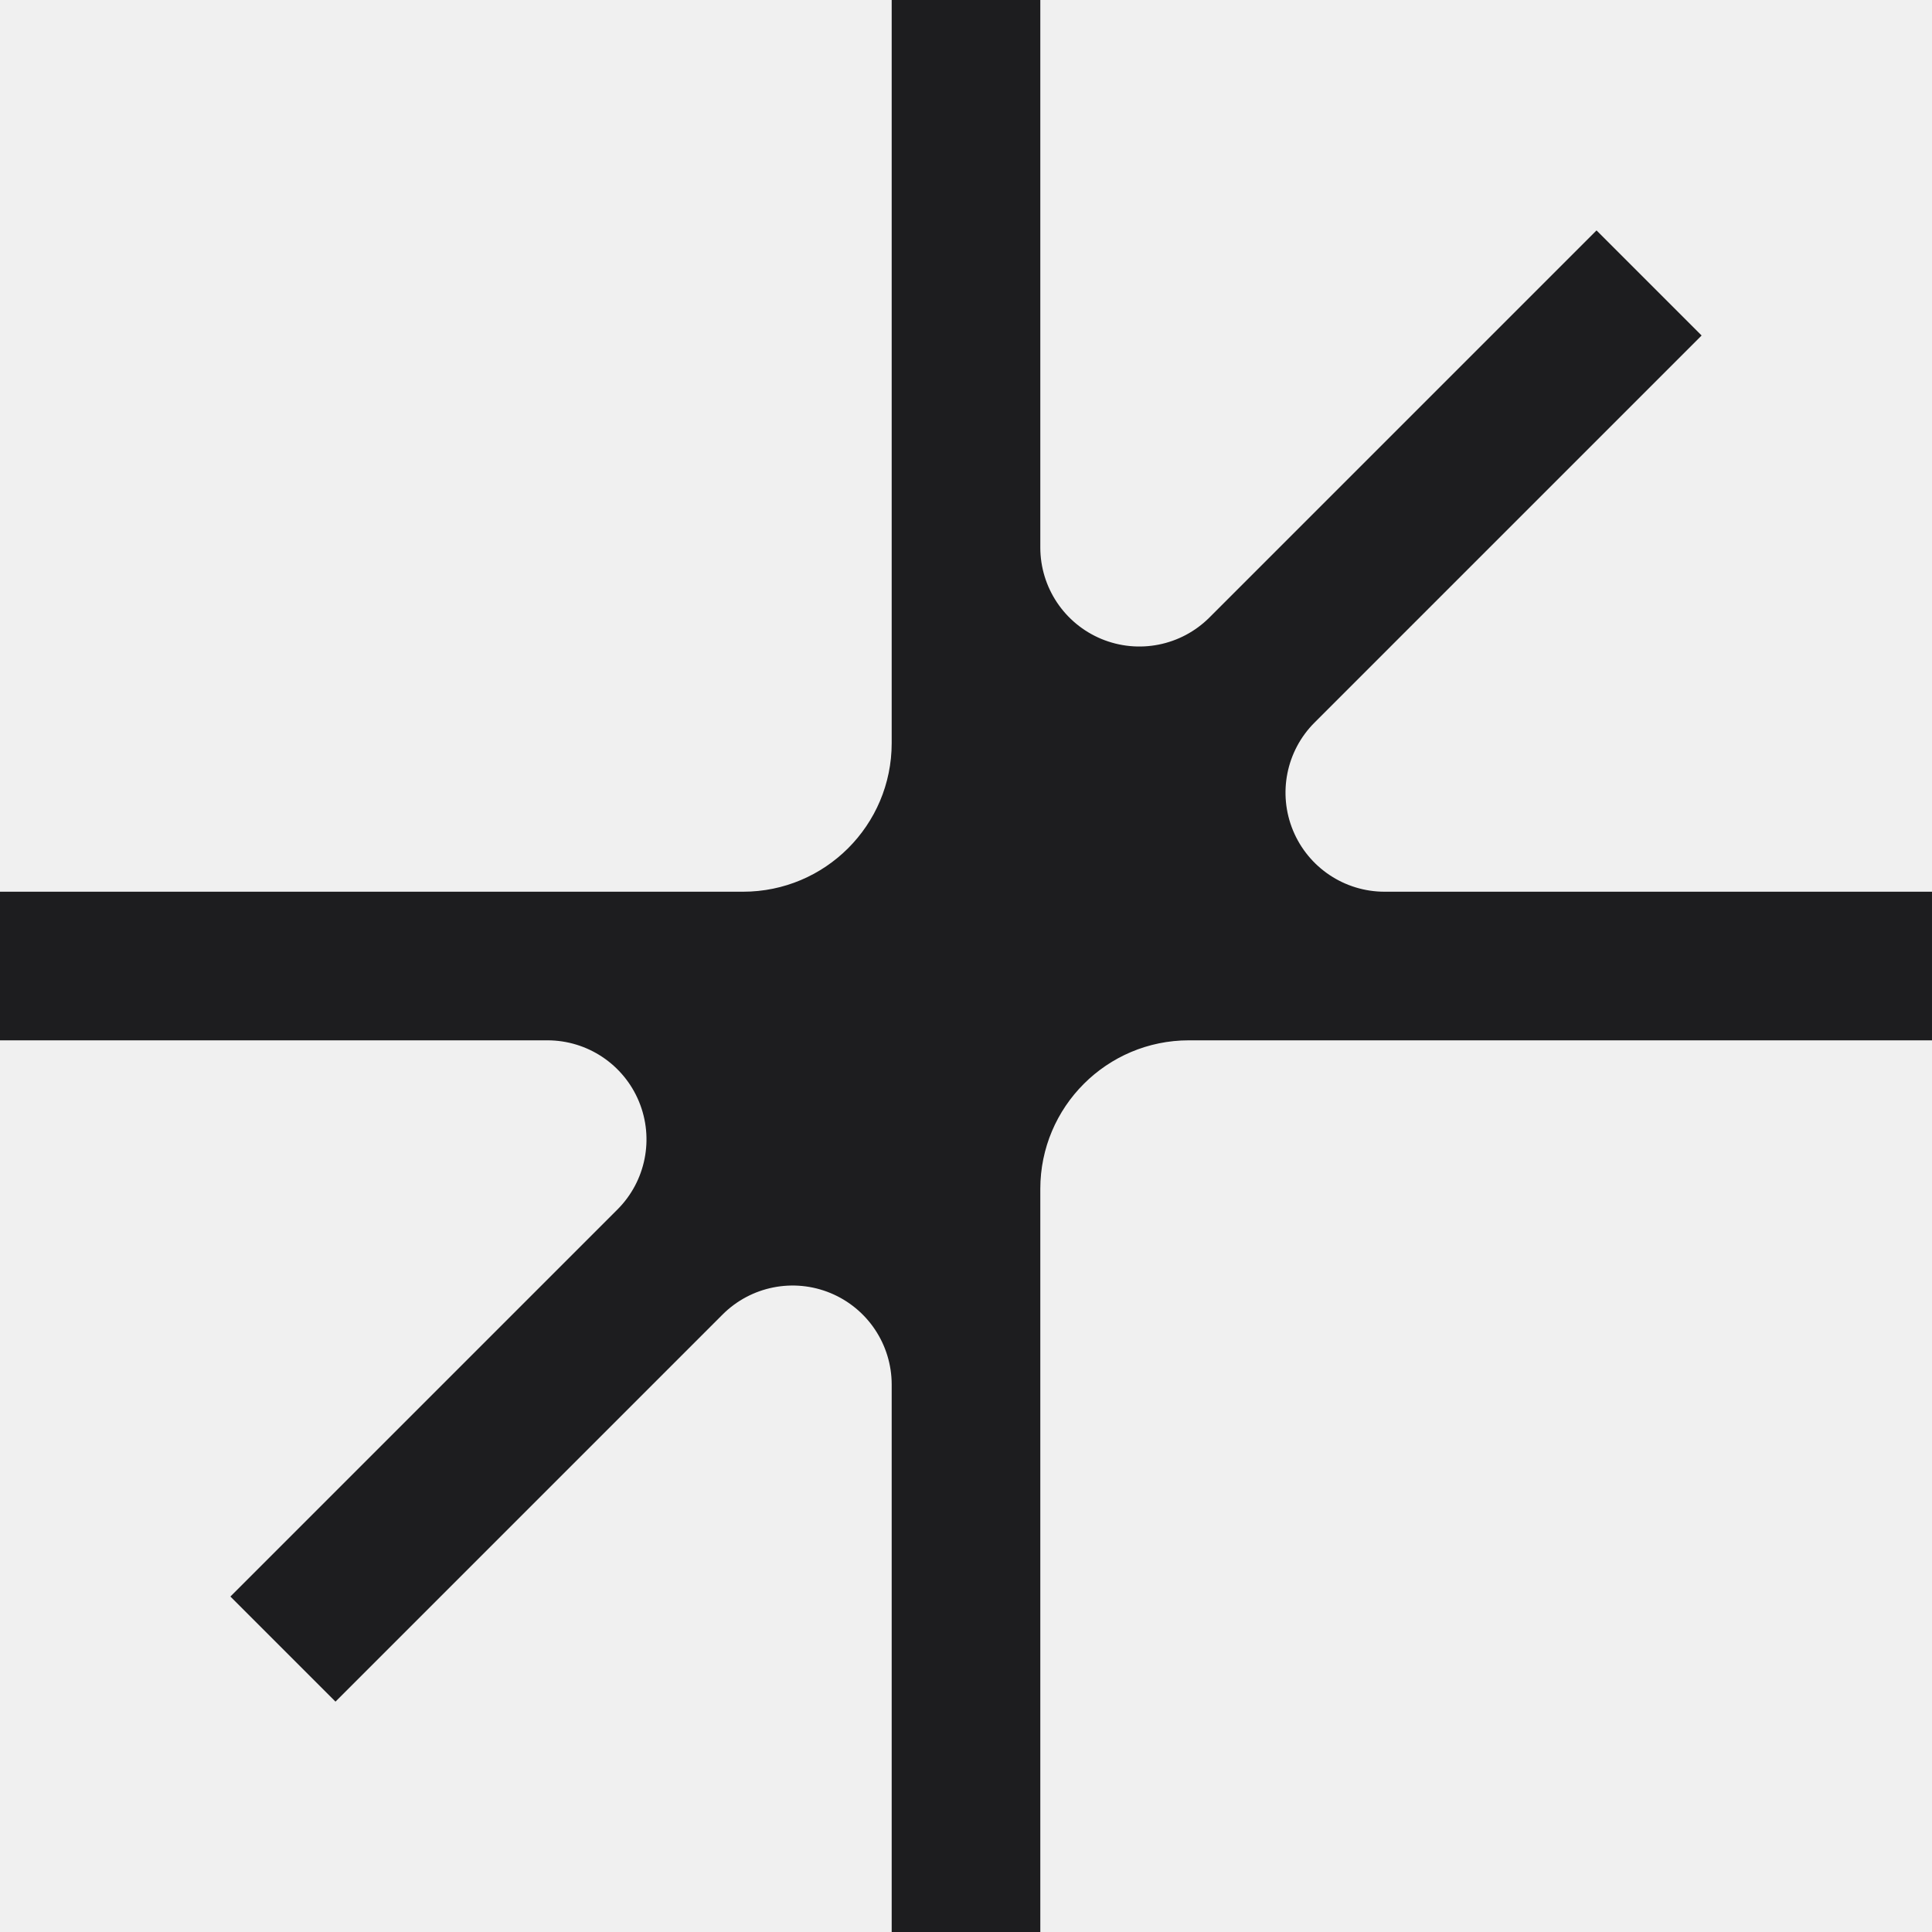
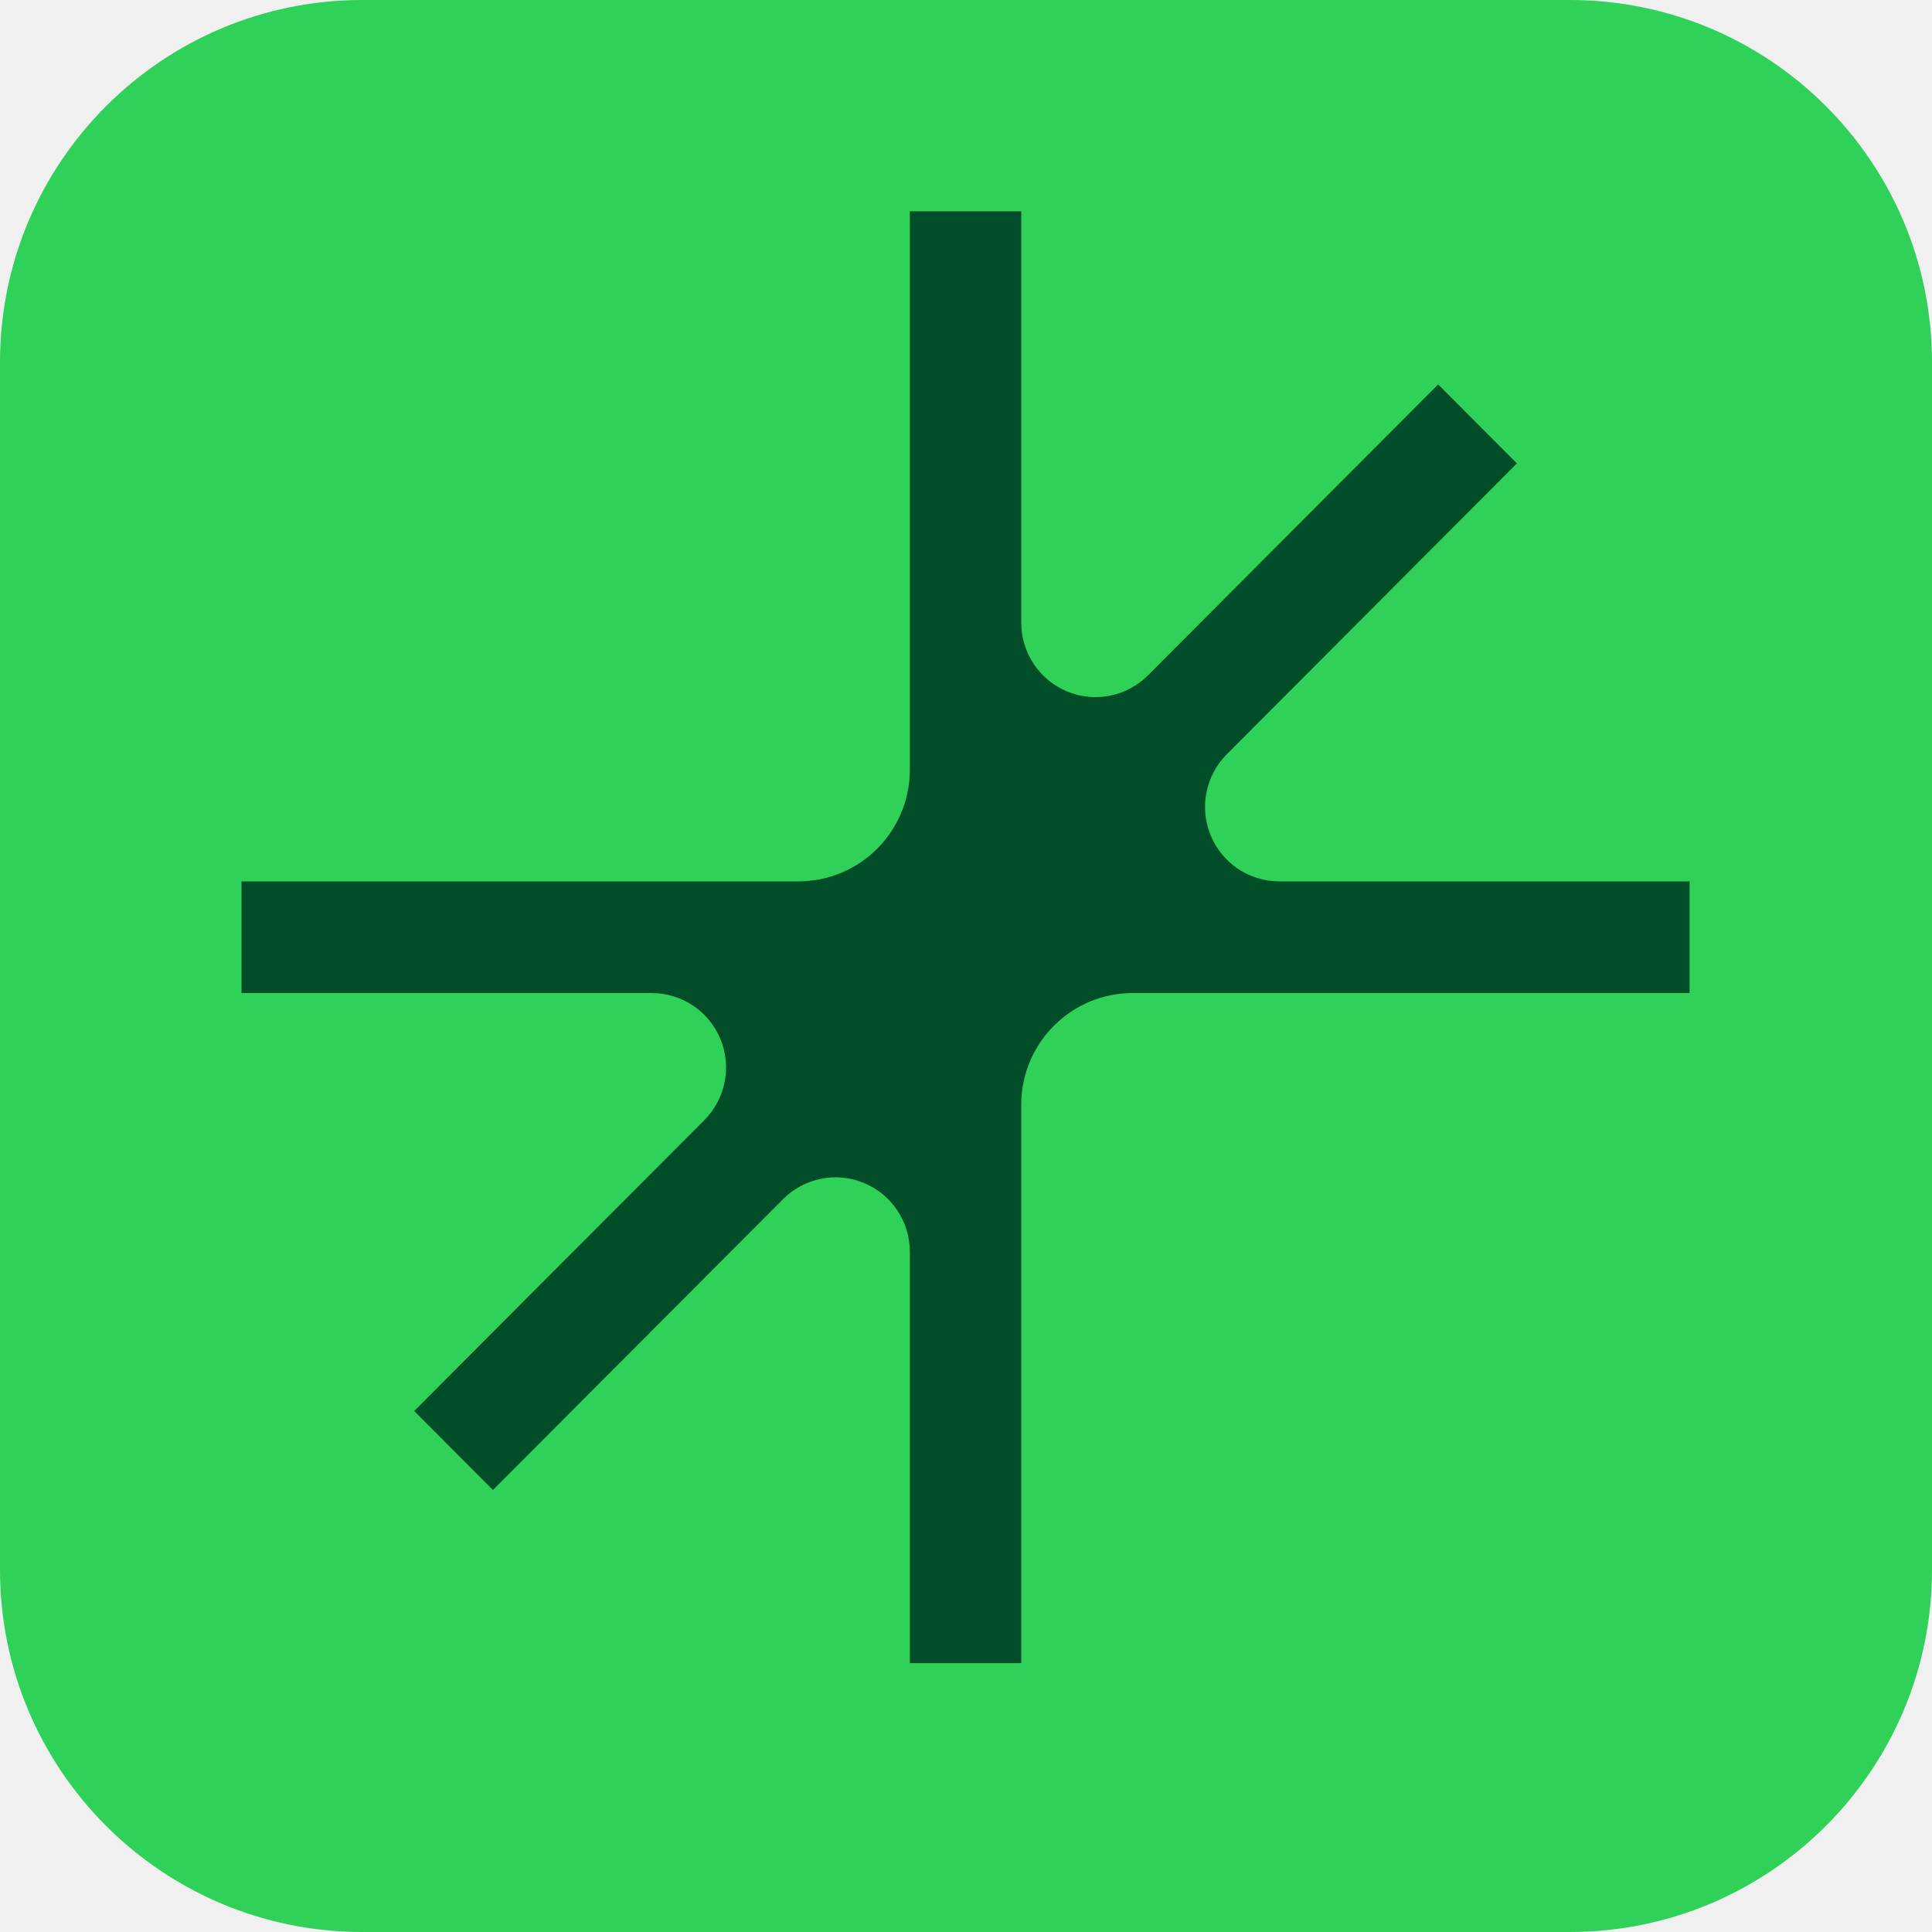
- <svg xmlns="http://www.w3.org/2000/svg" width="32" height="32" viewBox="0 0 780 780">
-   <style>
-     path { fill: #1D1D1F; }
-     @media (prefers-color-scheme: dark) { path { fill: #FFFFFF; } }
-   </style>
-   <g transform="matrix(0.404984,0,0,0.44546,0,0)">
-     <g transform="matrix(4.938462,0,0,4.478261,-740.7692,-1294.199)">
-       <path d="M274.645,533.768C280.365,528.034 282.076,519.409 278.98,511.916C275.884,504.424 268.592,499.538 260.503,499.538L150,499.538L150,469.462L300,469.462C316.569,469.462 330,455.996 330,439.385L330,289L360,289L360,399.786C360,407.896 364.873,415.207 372.346,418.311C379.82,421.414 388.422,419.699 394.142,413.964C427.176,380.846 472.279,335.627 472.279,335.627L493.492,356.894C493.492,356.894 448.389,402.114 415.355,435.232C409.635,440.966 407.924,449.591 411.02,457.084C414.116,464.576 421.408,469.462 429.497,469.462L540,469.462L540,499.538L390,499.538C373.431,499.538 360,513.004 360,529.615L360,680L330,680L330,569.214C330,561.104 325.127,553.793 317.654,550.689C310.18,547.586 301.578,549.301 295.858,555.036C262.824,588.154 217.721,633.373 217.721,633.373L196.508,612.106C196.508,612.106 241.611,566.886 274.645,533.768Z" />
-     </g>
+ <svg xmlns="http://www.w3.org/2000/svg" width="32" height="32" viewBox="0 0 32 32">
+   <rect width="32" height="32" rx="6" fill="#30D158" />
+   <g transform="translate(4,3.5) scale(0.0615) translate(-150,-289)">
+     <path d="M274.645,533.768C280.365,528.034 282.076,519.409 278.98,511.916C275.884,504.424 268.592,499.538 260.503,499.538L150,499.538L150,469.462L300,469.462C316.569,469.462 330,455.996 330,439.385L330,289L360,289L360,399.786C360,407.896 364.873,415.207 372.346,418.311C379.82,421.414 388.422,419.699 394.142,413.964C427.176,380.846 472.279,335.627 472.279,335.627L493.492,356.894C493.492,356.894 448.389,402.114 415.355,435.232C409.635,440.966 407.924,449.591 411.02,457.084C414.116,464.576 421.408,469.462 429.497,469.462L540,469.462L540,499.538L390,499.538C373.431,499.538 360,513.004 360,529.615L360,680L330,680L330,569.214C330,561.104 325.127,553.793 317.654,550.689C310.18,547.586 301.578,549.301 295.858,555.036C262.824,588.154 217.721,633.373 217.721,633.373L196.508,612.106C196.508,612.106 241.611,566.886 274.645,533.768Z" fill="#004D28" />
  </g>
</svg>
